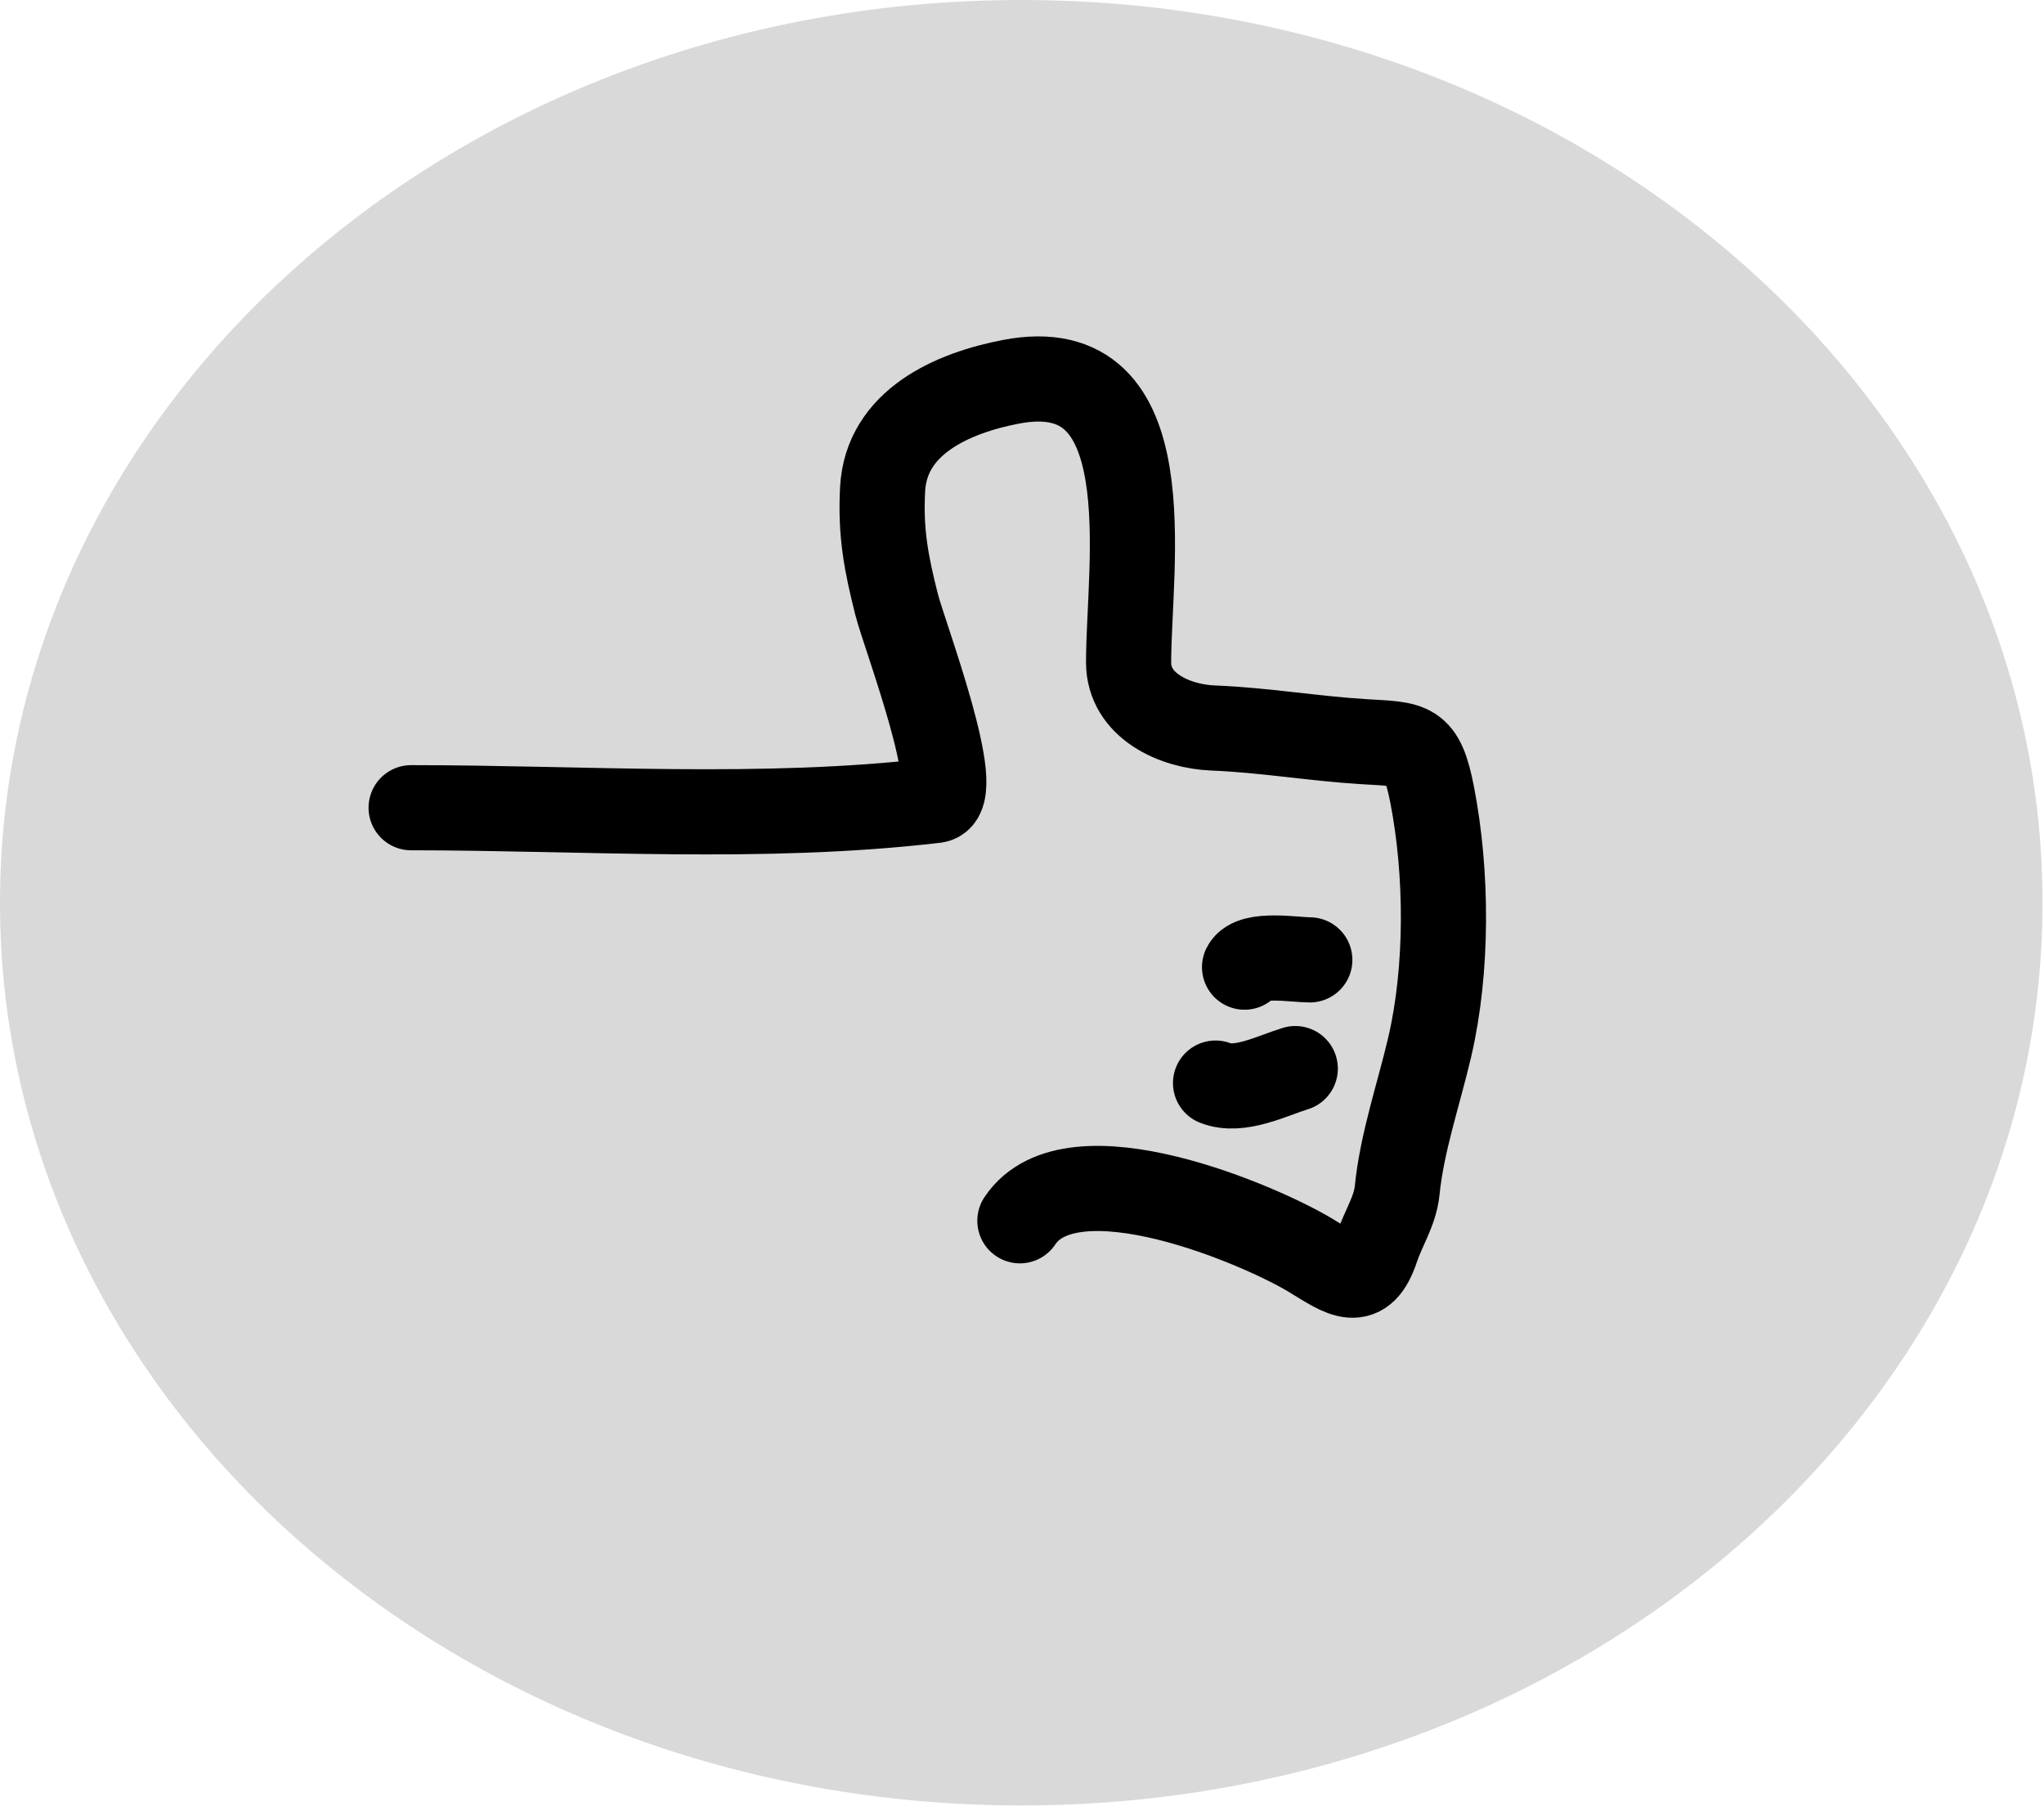
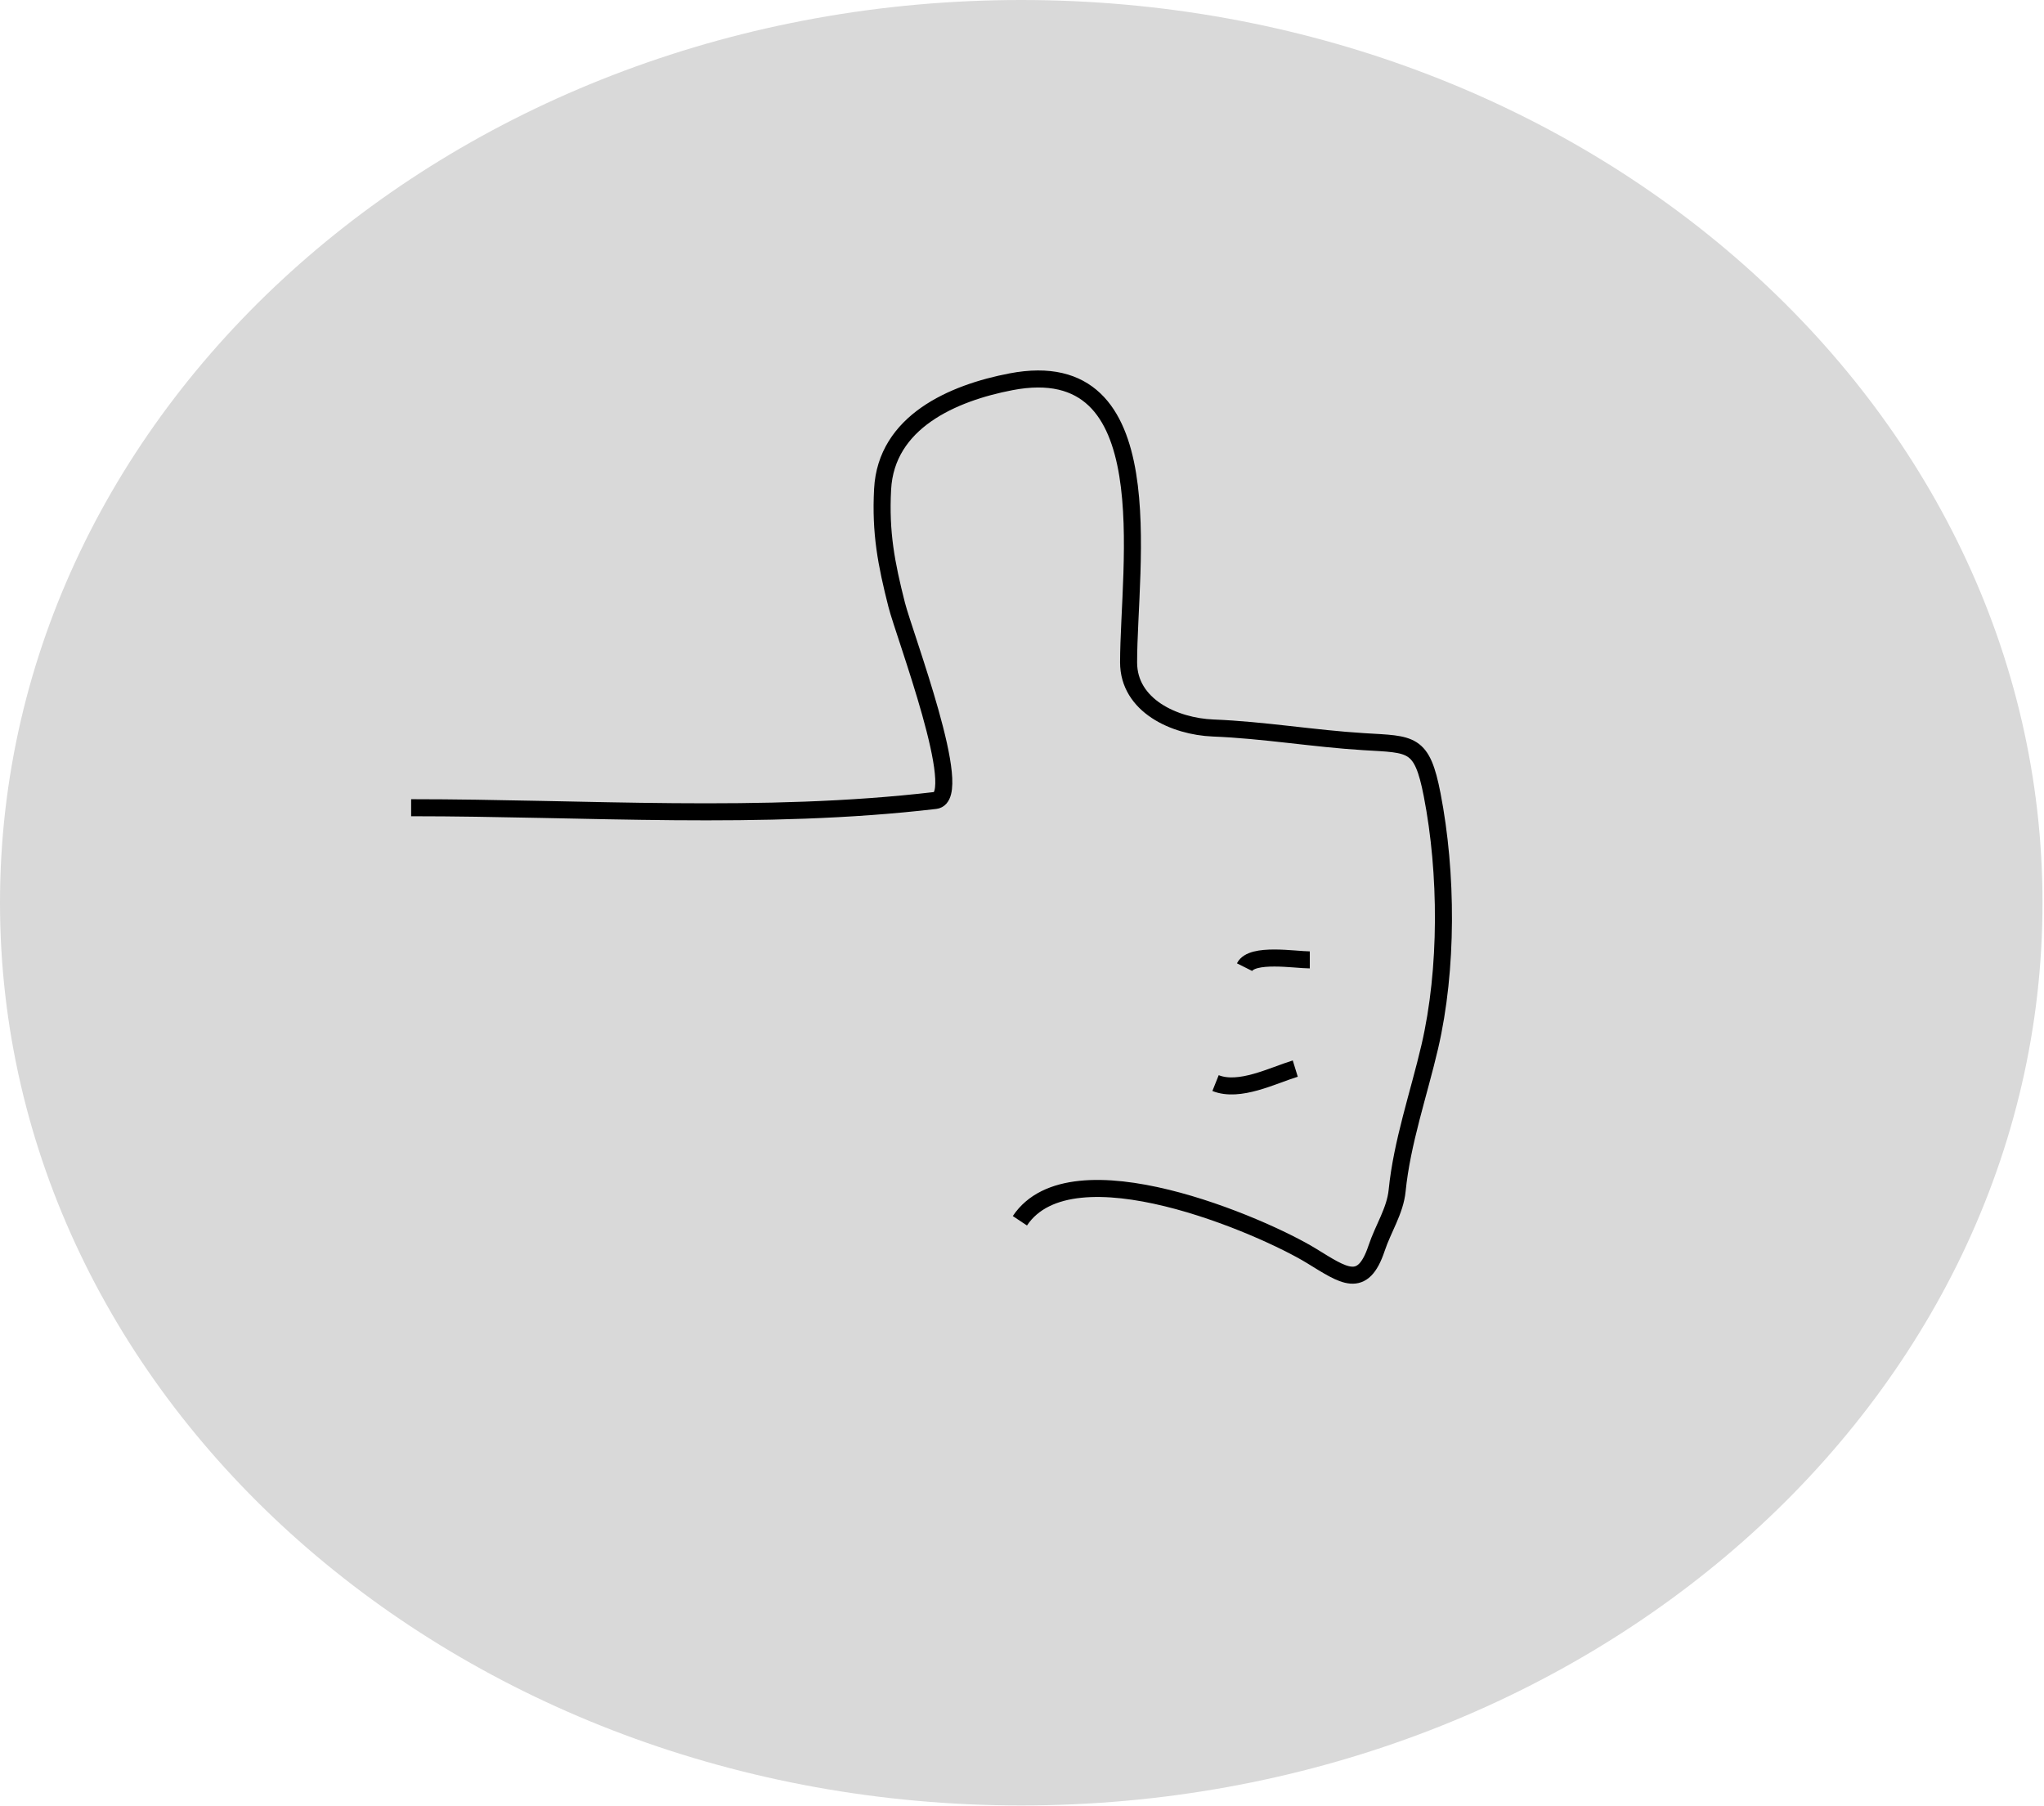
<svg xmlns="http://www.w3.org/2000/svg" width="120" height="106" viewBox="0 0 120 106" fill="none">
  <ellipse cx="59.956" cy="53" rx="59.956" ry="53" fill="#D9D9D9" />
-   <path d="M24.137 47.422C34.299 47.422 44.798 48.186 54.912 46.996C56.712 46.785 53.087 37.262 52.643 35.508C52.028 33.082 51.681 31.276 51.816 28.725C52.024 24.769 55.932 23.069 59.356 22.414C68.418 20.678 66.258 33.195 66.258 38.889C66.258 41.425 68.946 42.651 71.222 42.742C74.195 42.859 77.119 43.365 80.086 43.545C82.881 43.715 83.478 43.566 84.08 46.665C84.972 51.25 85.001 56.901 83.939 61.462C83.295 64.224 82.307 67.07 82.024 69.9C81.905 71.094 81.204 72.125 80.819 73.281C80 75.735 78.896 74.897 76.989 73.73C74.14 71.985 62.917 67.111 59.876 71.673" stroke="black" stroke-width="5" stroke-linecap="round" />
-   <path d="M73.066 56.782C73.497 55.921 76.042 56.356 76.896 56.356" stroke="black" stroke-width="5" stroke-linecap="round" />
-   <path d="M71.363 63.589C72.766 64.15 74.689 63.155 76.043 62.738" stroke="black" stroke-width="5" stroke-linecap="round" />
+   <path d="M24.137 47.422C34.299 47.422 44.798 48.186 54.912 46.996C56.712 46.785 53.087 37.262 52.643 35.508C52.028 33.082 51.681 31.276 51.816 28.725C52.024 24.769 55.932 23.069 59.356 22.414C68.418 20.678 66.258 33.195 66.258 38.889C66.258 41.425 68.946 42.651 71.222 42.742C74.195 42.859 77.119 43.365 80.086 43.545C82.881 43.715 83.478 43.566 84.08 46.665C84.972 51.25 85.001 56.901 83.939 61.462C83.295 64.224 82.307 67.07 82.024 69.9C81.905 71.094 81.204 72.125 80.819 73.281C80 75.735 78.896 74.897 76.989 73.73C74.14 71.985 62.917 67.111 59.876 71.673" stroke="black" strokeWidth="5" strokeLinecap="round" />
+   <path d="M73.066 56.782C73.497 55.921 76.042 56.356 76.896 56.356" stroke="black" strokeWidth="5" strokeLinecap="round" />
+   <path d="M71.363 63.589C72.766 64.15 74.689 63.155 76.043 62.738" stroke="black" strokeWidth="5" strokeLinecap="round" />
</svg>
